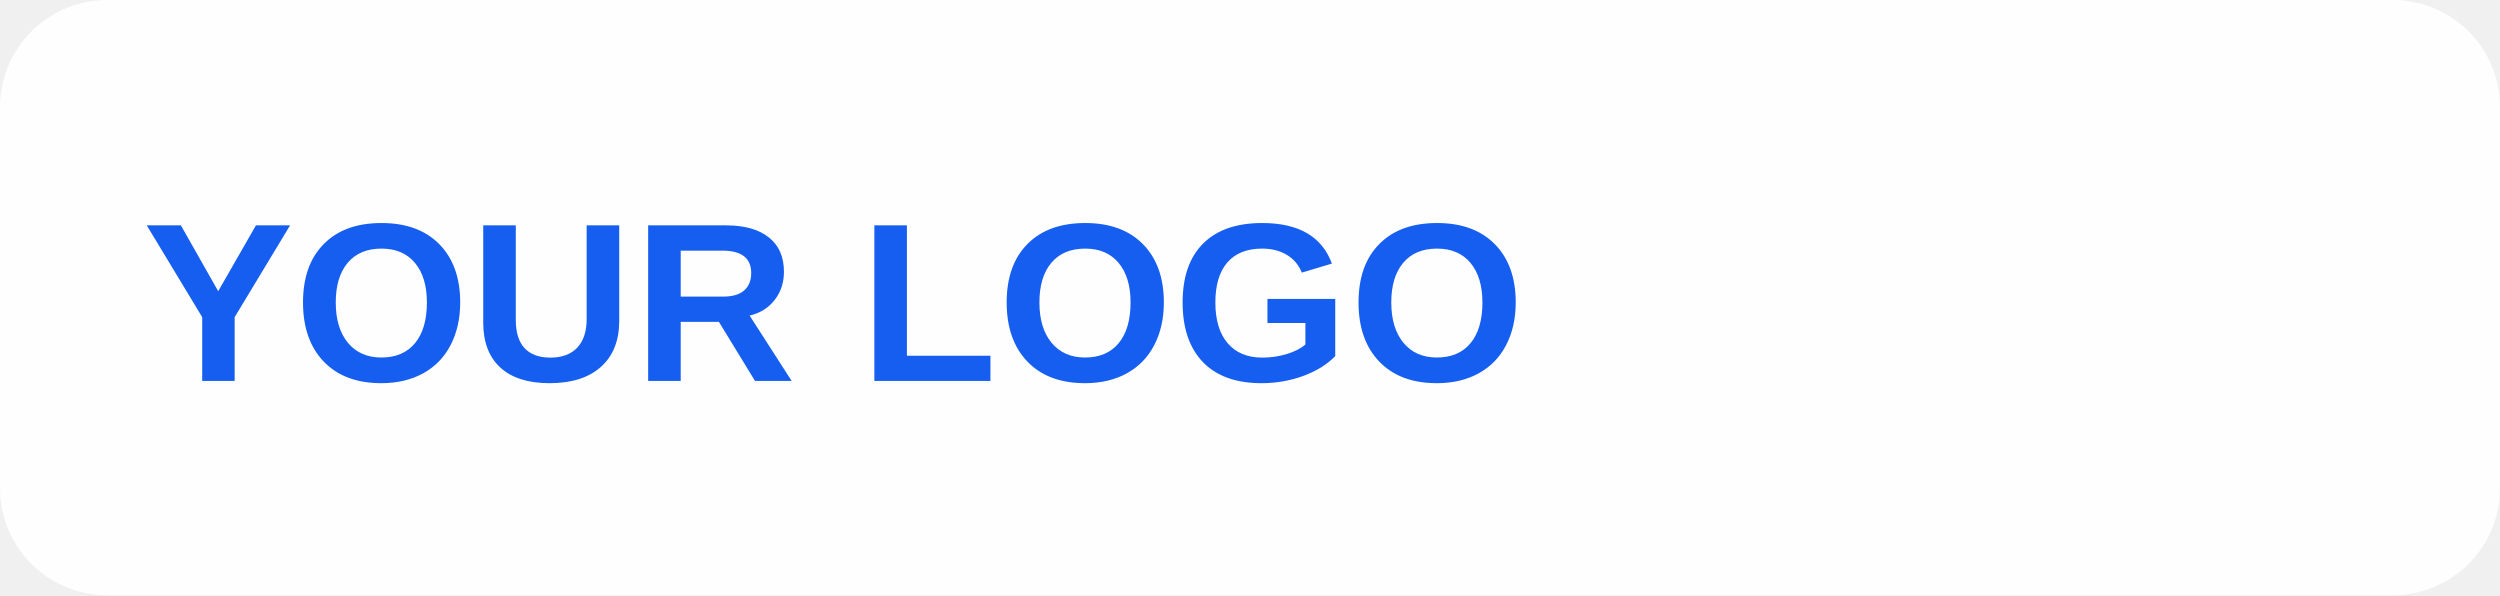
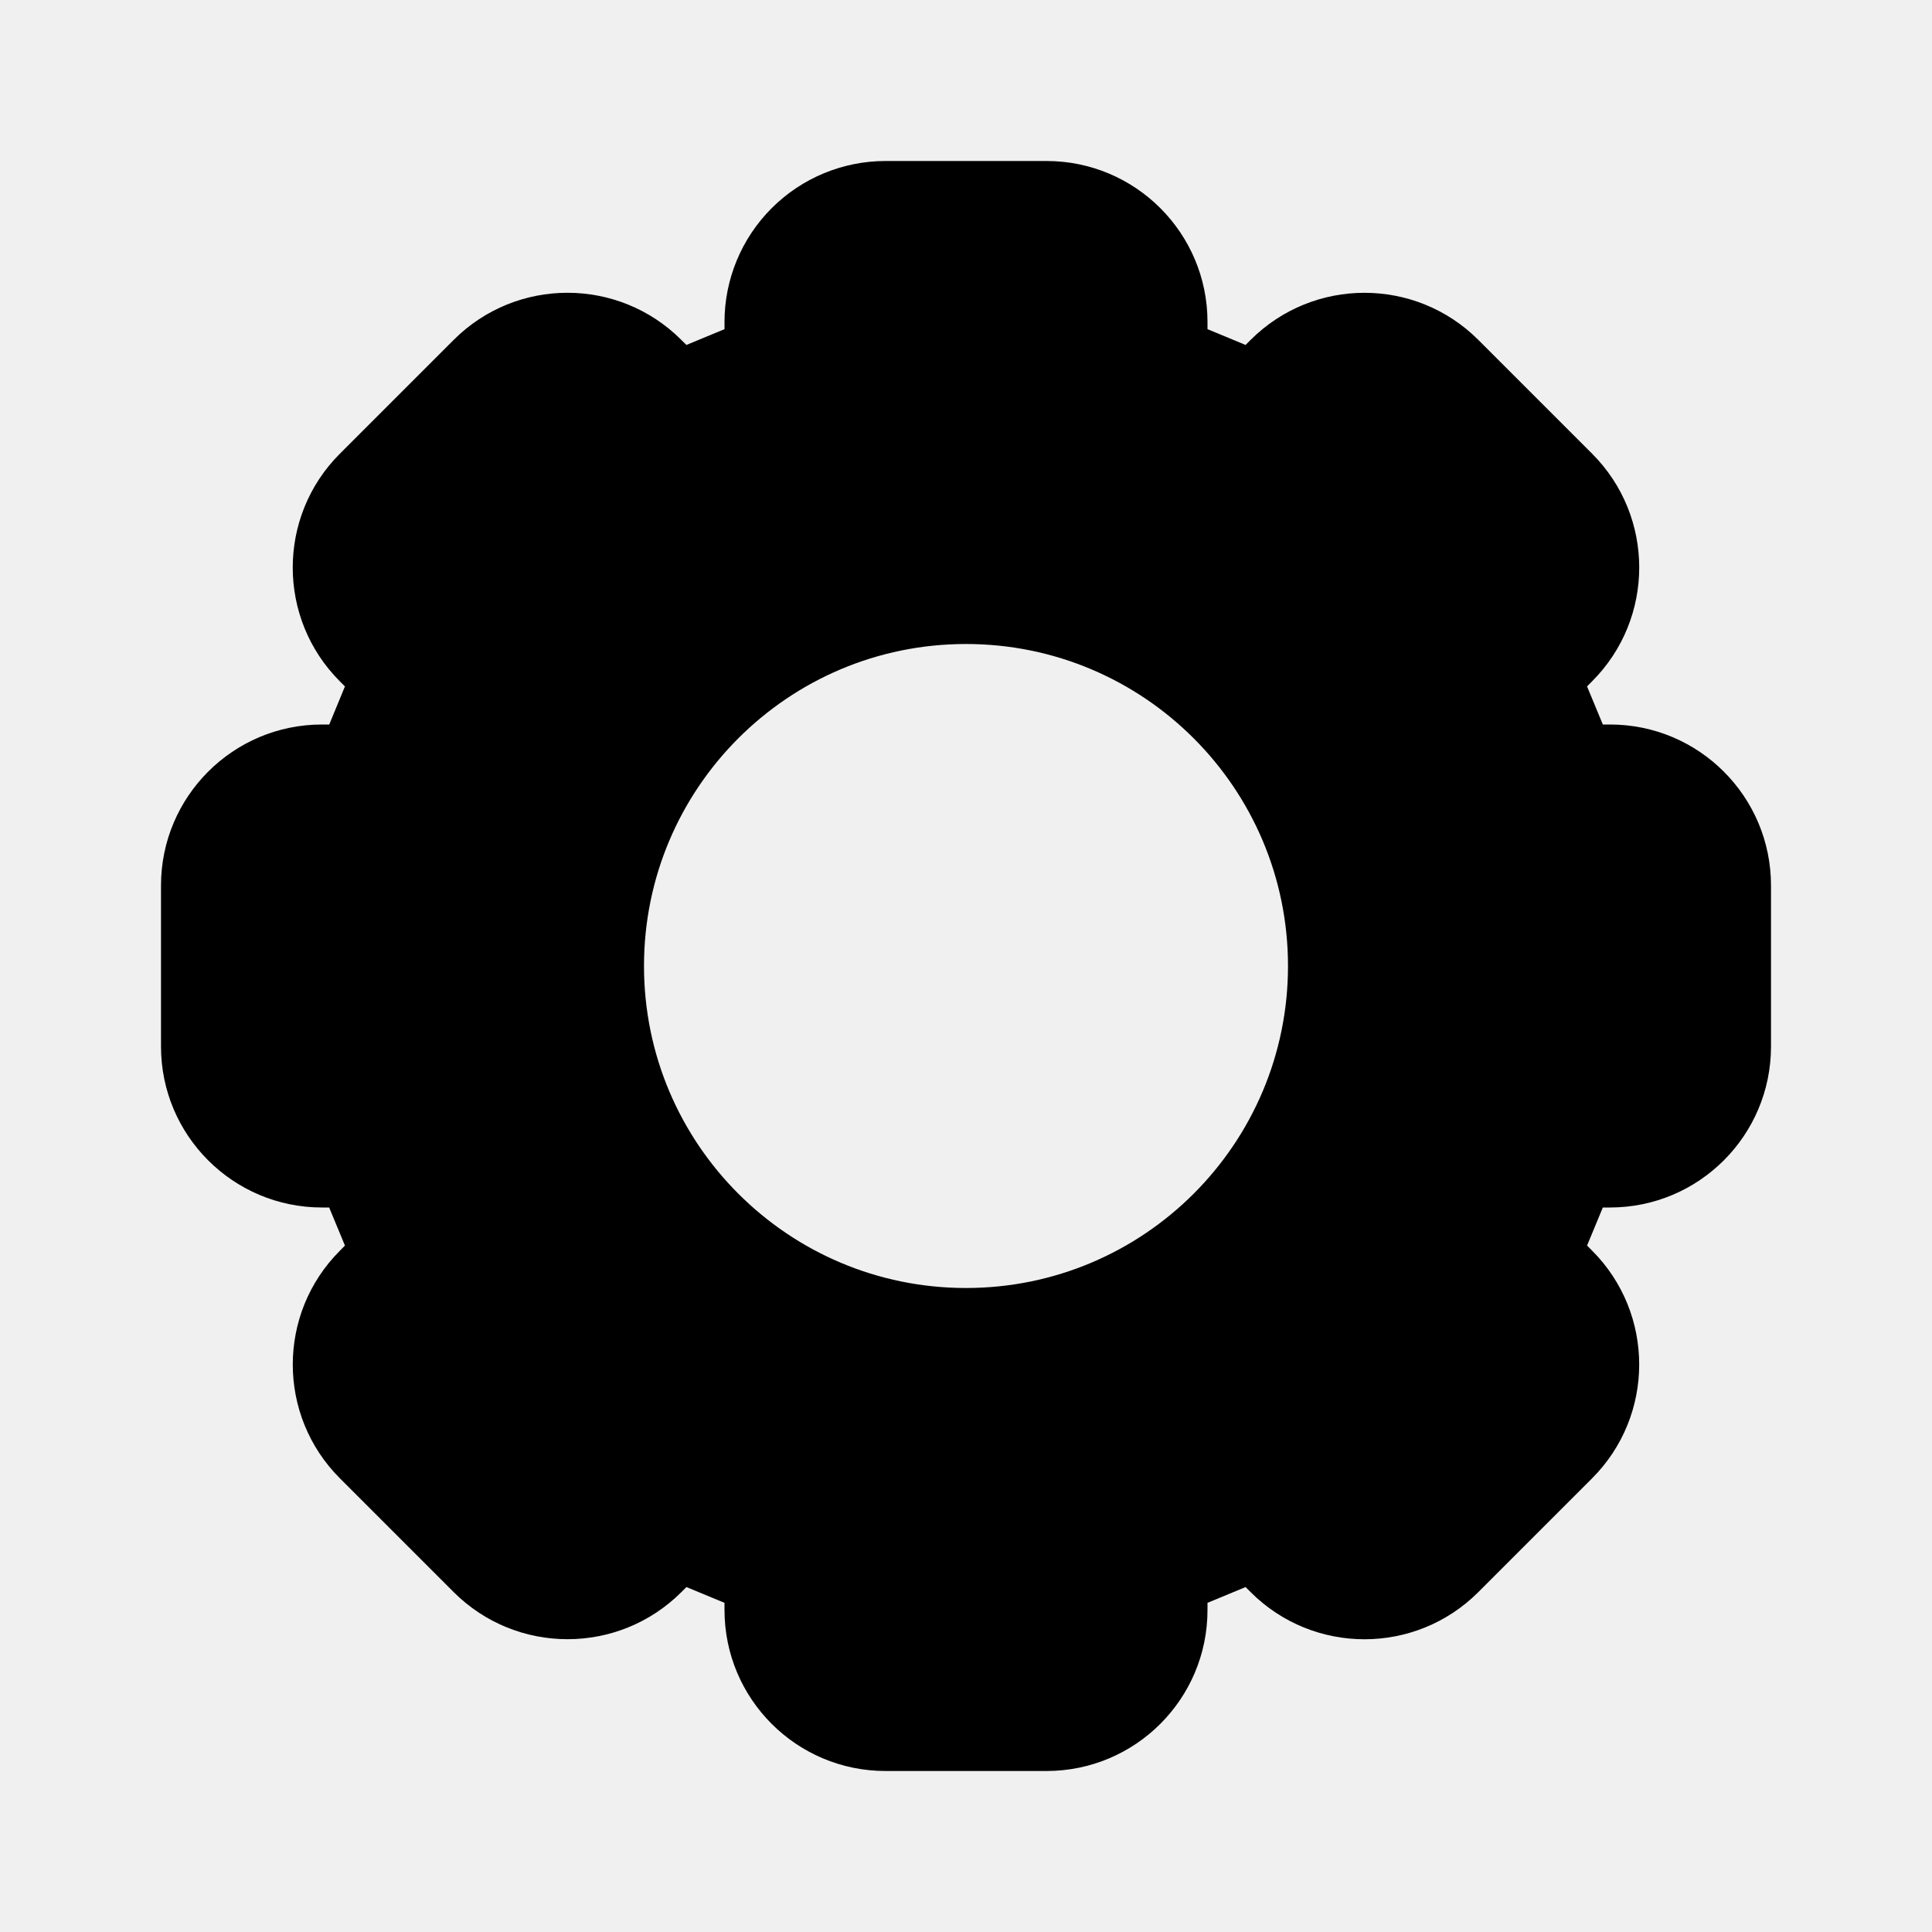
- <svg xmlns="http://www.w3.org/2000/svg" viewBox="0 0 420 100">
-   <rect width="420" height="100" rx="18" fill="#ffffff" fill-opacity=".92" />
-   <text x="24" y="64" font-family="Arial,sans-serif" font-size="38" font-weight="700" fill="#155eef">YOUR LOGO</text>
+ <svg xmlns="http://www.w3.org/2000/svg" class="w-[42px] h-[42px] text-gray-800 dark:text-white" aria-hidden="true" width="24" height="24" fill="currentColor" viewBox="0 0 24 24">
+   <path fill-rule="evenodd" d="M9.586 2.586A2 2 0 0 1 11 2h2a2 2 0 0 1 2 2v.089l.473.196.063-.063a2.002 2.002 0 0 1 2.828 0l1.414 1.414a2 2 0 0 1 0 2.827l-.063.064.196.473H20a2 2 0 0 1 2 2v2a2 2 0 0 1-2 2h-.089l-.196.473.063.063a2.002 2.002 0 0 1 0 2.828l-1.414 1.414a2 2 0 0 1-2.828 0l-.063-.063-.473.196V20a2 2 0 0 1-2 2h-2a2 2 0 0 1-2-2v-.089l-.473-.196-.063.063a2.002 2.002 0 0 1-2.828 0l-1.414-1.414a2 2 0 0 1 0-2.827l.063-.064L4.089 15H4a2 2 0 0 1-2-2v-2a2 2 0 0 1 2-2h.09l.195-.473-.063-.063a2 2 0 0 1 0-2.828l1.414-1.414a2 2 0 0 1 2.827 0l.064.063L9 4.089V4a2 2 0 0 1 .586-1.414ZM8 12a4 4 0 1 1 8 0 4 4 0 0 1-8 0Z" clip-rule="evenodd" />
</svg>
